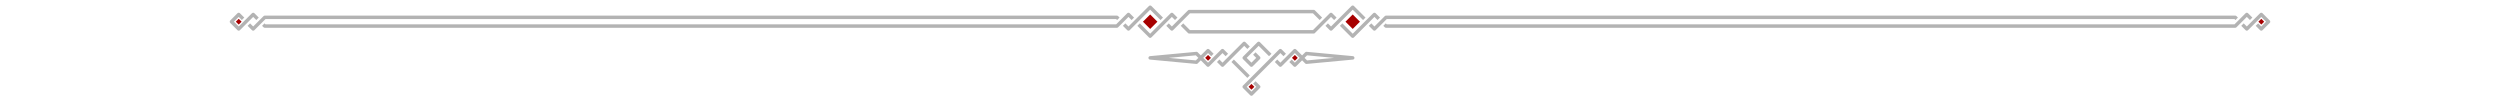
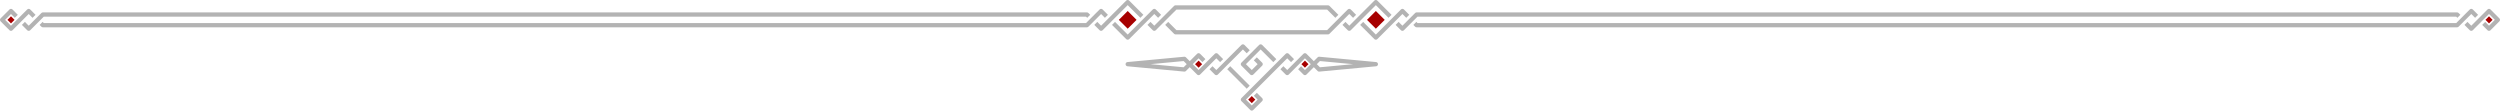
- <svg xmlns="http://www.w3.org/2000/svg" width="216mm" height="8.5mm" viewBox="0 0 216 8.5" version="1.1" id="svg1" xml:space="preserve">
+ <svg xmlns="http://www.w3.org/2000/svg" width="176.3mm" height="7.8mm" viewBox="0 0 176.3 7.8" version="1.1" id="svg1" xml:space="preserve">
  <defs id="defs1" />
-   <g id="layer1">
+   <g id="layer1" transform="translate(-19.85001,-0.4750062)">
    <path style="fill:#a70000;fill-opacity:1;stroke:none;stroke-width:0.3;stroke-linejoin:round;stroke-dasharray:none;stroke-opacity:1" d="m 195.125,1.875 0.25,-0.25 0.25,0.25 -0.25,0.25 z" id="path15" />
    <path style="fill:#a70000;fill-opacity:1;stroke:none;stroke-width:0.3;stroke-linejoin:round;stroke-dasharray:none;stroke-opacity:1" d="m 20.375,1.875 0.25,-0.25 0.25,0.25 -0.25,0.25 z" id="path15-76-2-9" />
    <path id="path16" style="fill:none;fill-opacity:1;stroke:#000000;stroke-width:0.3;stroke-linejoin:round;stroke-dasharray:none;stroke-opacity:0.299" d="m 101.625,1.625 -0.375,-0.375 -1.875,1.875 -1,-1 m -0.5,-0.5 -0.375,-0.375 L 96.5,2.25 H 22.875 l -0.125,-0.125 M 102.125,2.125 102.75,2.75 h 10.75 l 1.5,-1.5 0.375,0.375 m 0.5,0.5 1,1 1.875,-1.875 L 119.125,1.625 m 0.5,0.5 0.125,0.125 h 73.375 l 1,-1 0.375,0.375 m 0.5,0.5 0.375,0.375 0.625,-0.625 -0.625,-0.625 -1.25,1.25 -0.375,-0.375 m -0.5,-0.5 L 193.125,1.5 H 119.75 l -1,1 -0.375,-0.375 M 117.875,1.625 116.875,0.625 115,2.5 114.625,2.125 M 114.125,1.625 113.5,1 h -10.75 l -1.5,1.5 -0.375,-0.375 m -0.5,-0.5 -1,-1 -1.875,1.875 -0.375,-0.375 m -0.5,-0.5 L 96.5,1.5 H 22.875 l -1,1 -0.375,-0.375 m -0.5,-0.5 -0.375,-0.375 -0.625,0.625 0.625,0.625 1.25,-1.25 0.375,0.375" />
    <path style="fill:#a70000;fill-opacity:1;stroke:none;stroke-width:0.3;stroke-linejoin:round;stroke-dasharray:none;stroke-opacity:1" d="m 98.75,1.875 0.625,-0.625 0.625,0.625 -0.625,0.625 z" id="path15-76-2-6" />
    <path style="fill:#a70000;fill-opacity:1;stroke:none;stroke-width:0.3;stroke-linejoin:round;stroke-dasharray:none;stroke-opacity:1" d="m 116.25,1.875 0.625,-0.625 0.625,0.625 -0.625,0.625 z" id="path15-76-2-1" />
    <path style="fill:#a70000;fill-opacity:1;stroke:none;stroke-width:0.3;stroke-linejoin:round;stroke-dasharray:none;stroke-opacity:1" d="m 107.875,7.5 0.25,-0.25 0.25,0.25 -0.25,0.25 z" id="path15-76-2-1-9" />
    <path style="fill:#a70000;fill-opacity:1;stroke:none;stroke-width:0.3;stroke-linejoin:round;stroke-dasharray:none;stroke-opacity:1" d="M 111.625,5 111.875,4.75 112.125,5 l -0.25,0.25 z" id="path15-76-2-1-9-2" />
    <path style="fill:#a70000;fill-opacity:1;stroke:none;stroke-width:0.3;stroke-linejoin:round;stroke-dasharray:none;stroke-opacity:1" d="M 104.125,5 104.375,4.75 104.625,5 l -0.25,0.25 z" id="path15-76-2-1-9-1" />
    <path style="fill:none;fill-opacity:0.154;stroke:#000000;stroke-width:0.3;stroke-linejoin:round;stroke-dasharray:none;stroke-opacity:0.297" d="M 111,4.75 110.625,4.375 107.5,7.5 108.125,8.125 108.75,7.5 108.375,7.125 M 107.875,6.625 107.5,6.25 l -1,-1 M 106,4.75 105.625,4.375 104.375,5.625 103.375,4.625 99.375,5 103.375,5.375 104.375,4.375 104.75,4.75 m 0.5,0.5 0.375,0.375 1.875,-1.875 0.375,0.375 m 0.5,0.5 L 108.75,5 108.125,5.625 107.5,5 l 1.25,-1.25 1,1 m 0.5,0.5 0.375,0.375 1.25,-1.25 1,1 4,-0.375 -4,-0.375 -1,1 -0.375,-0.375" id="path3" />
  </g>
</svg>
